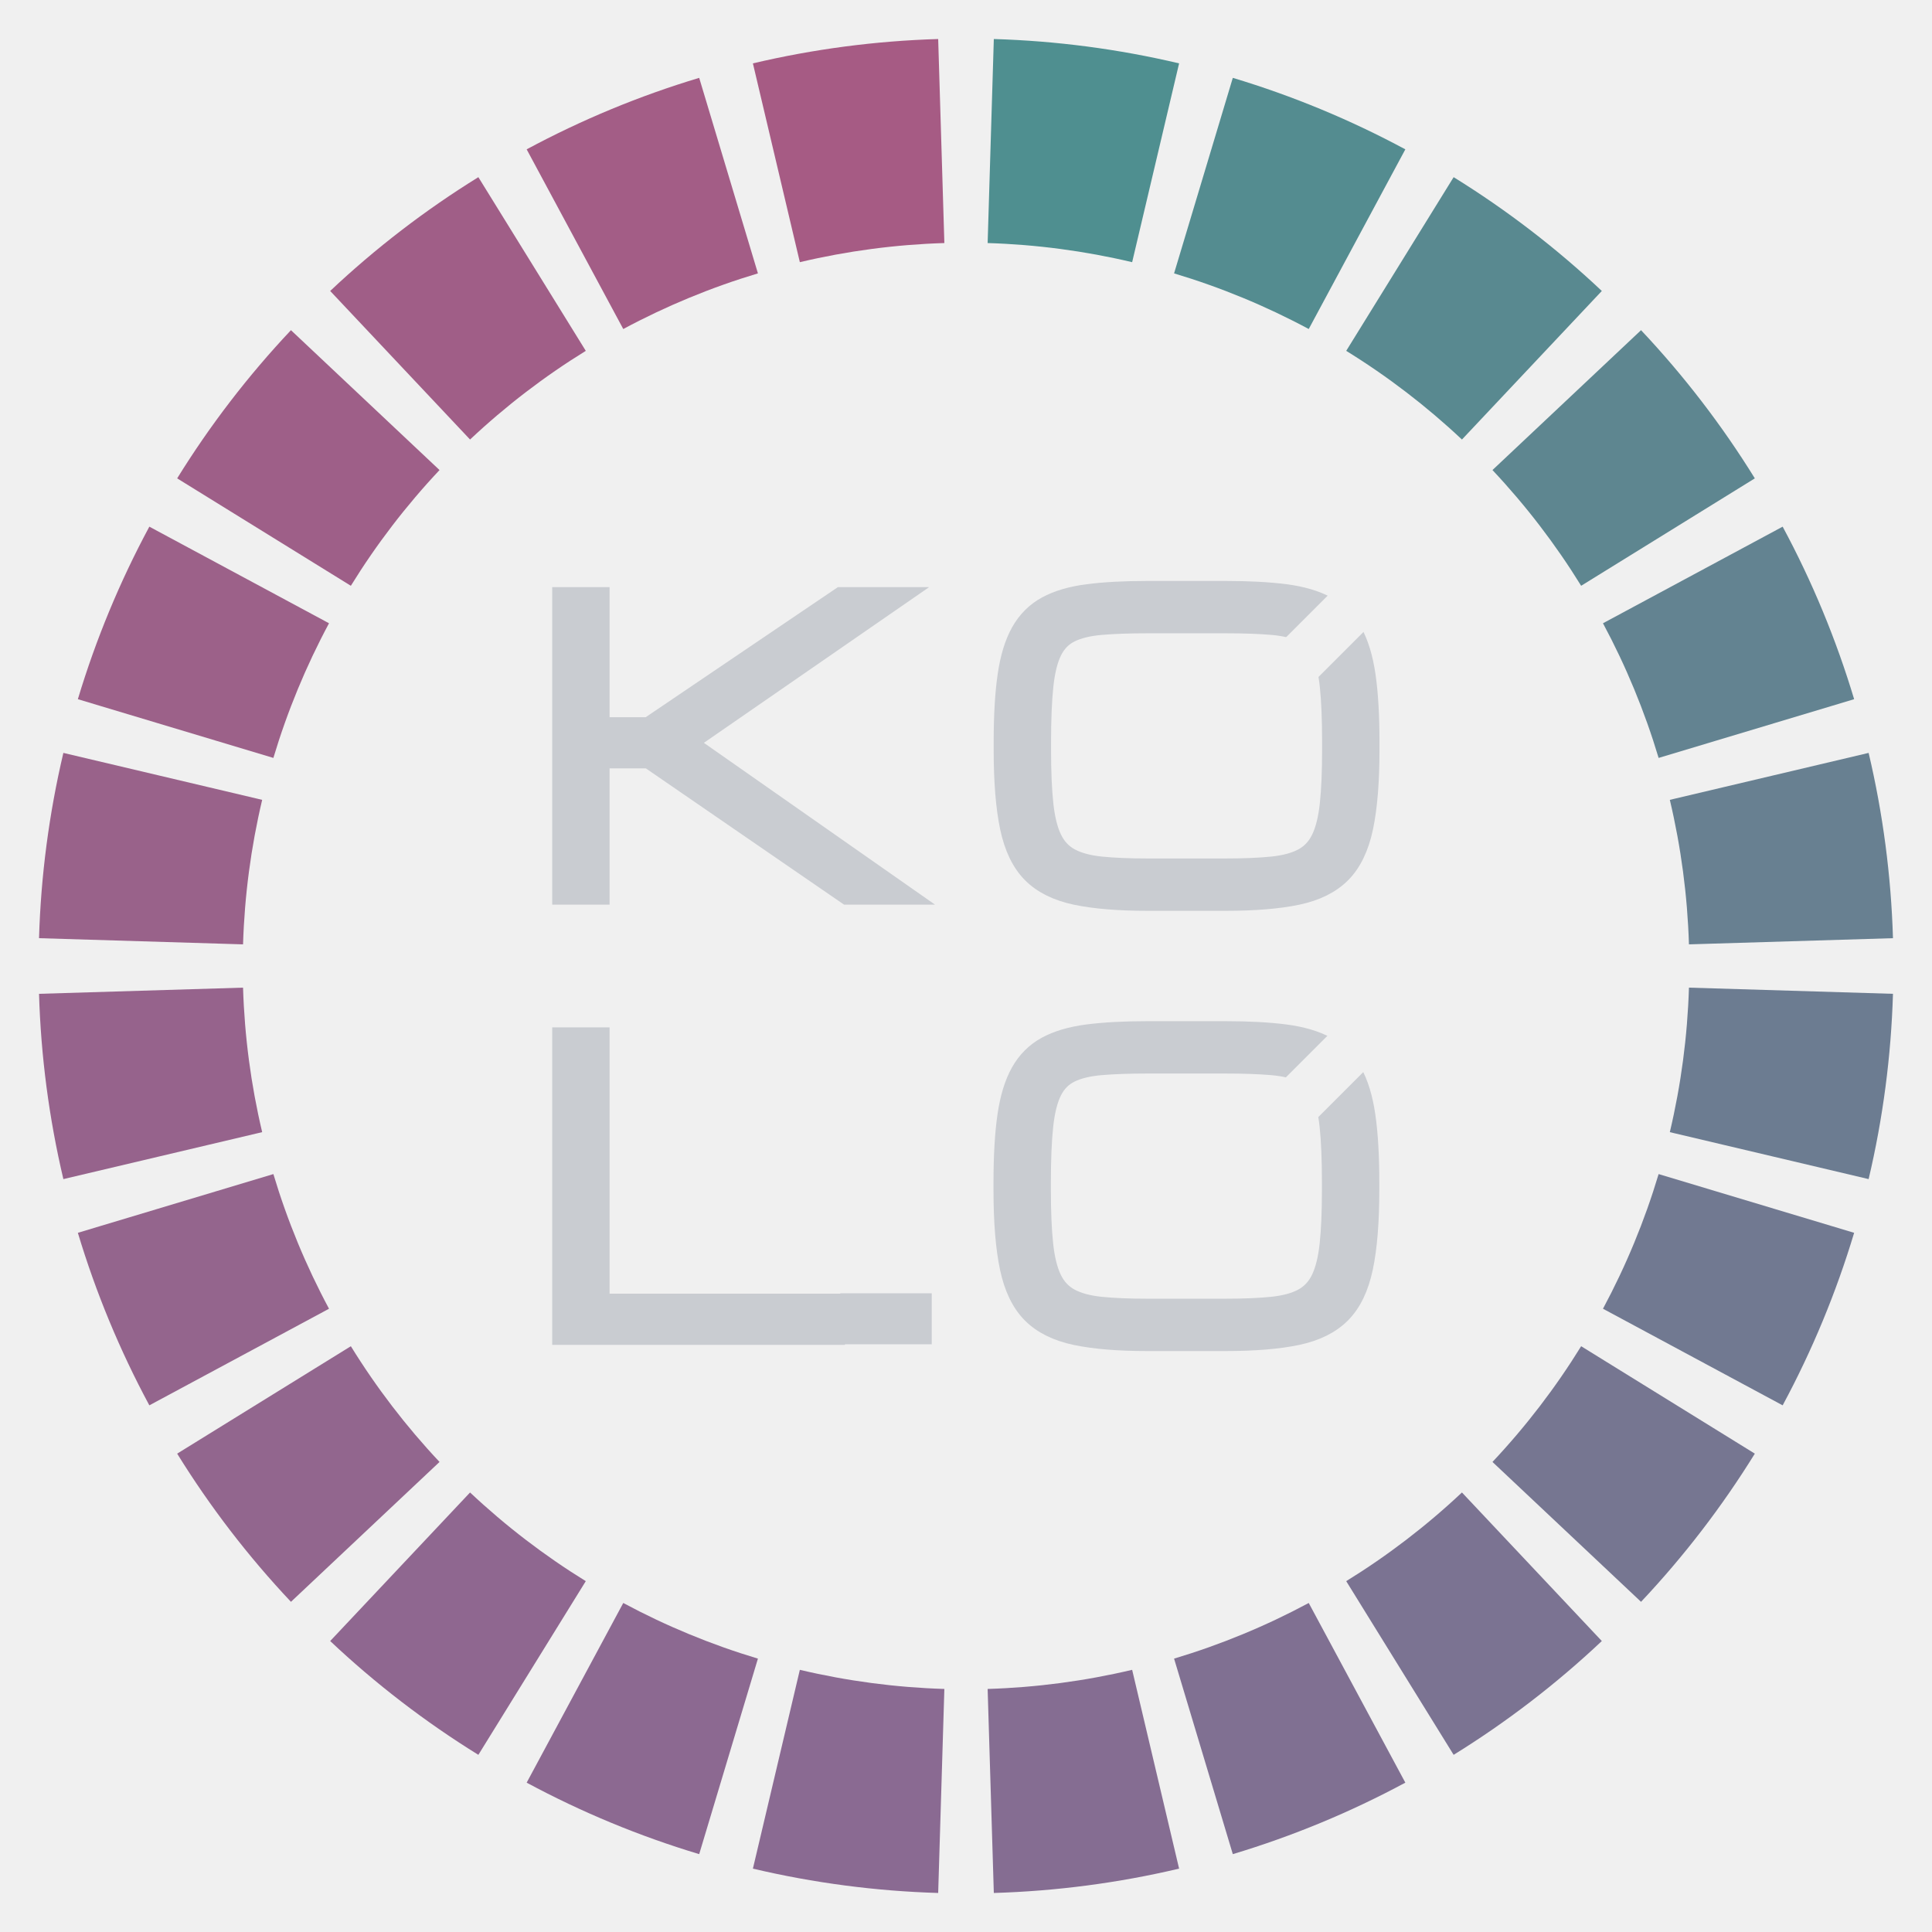
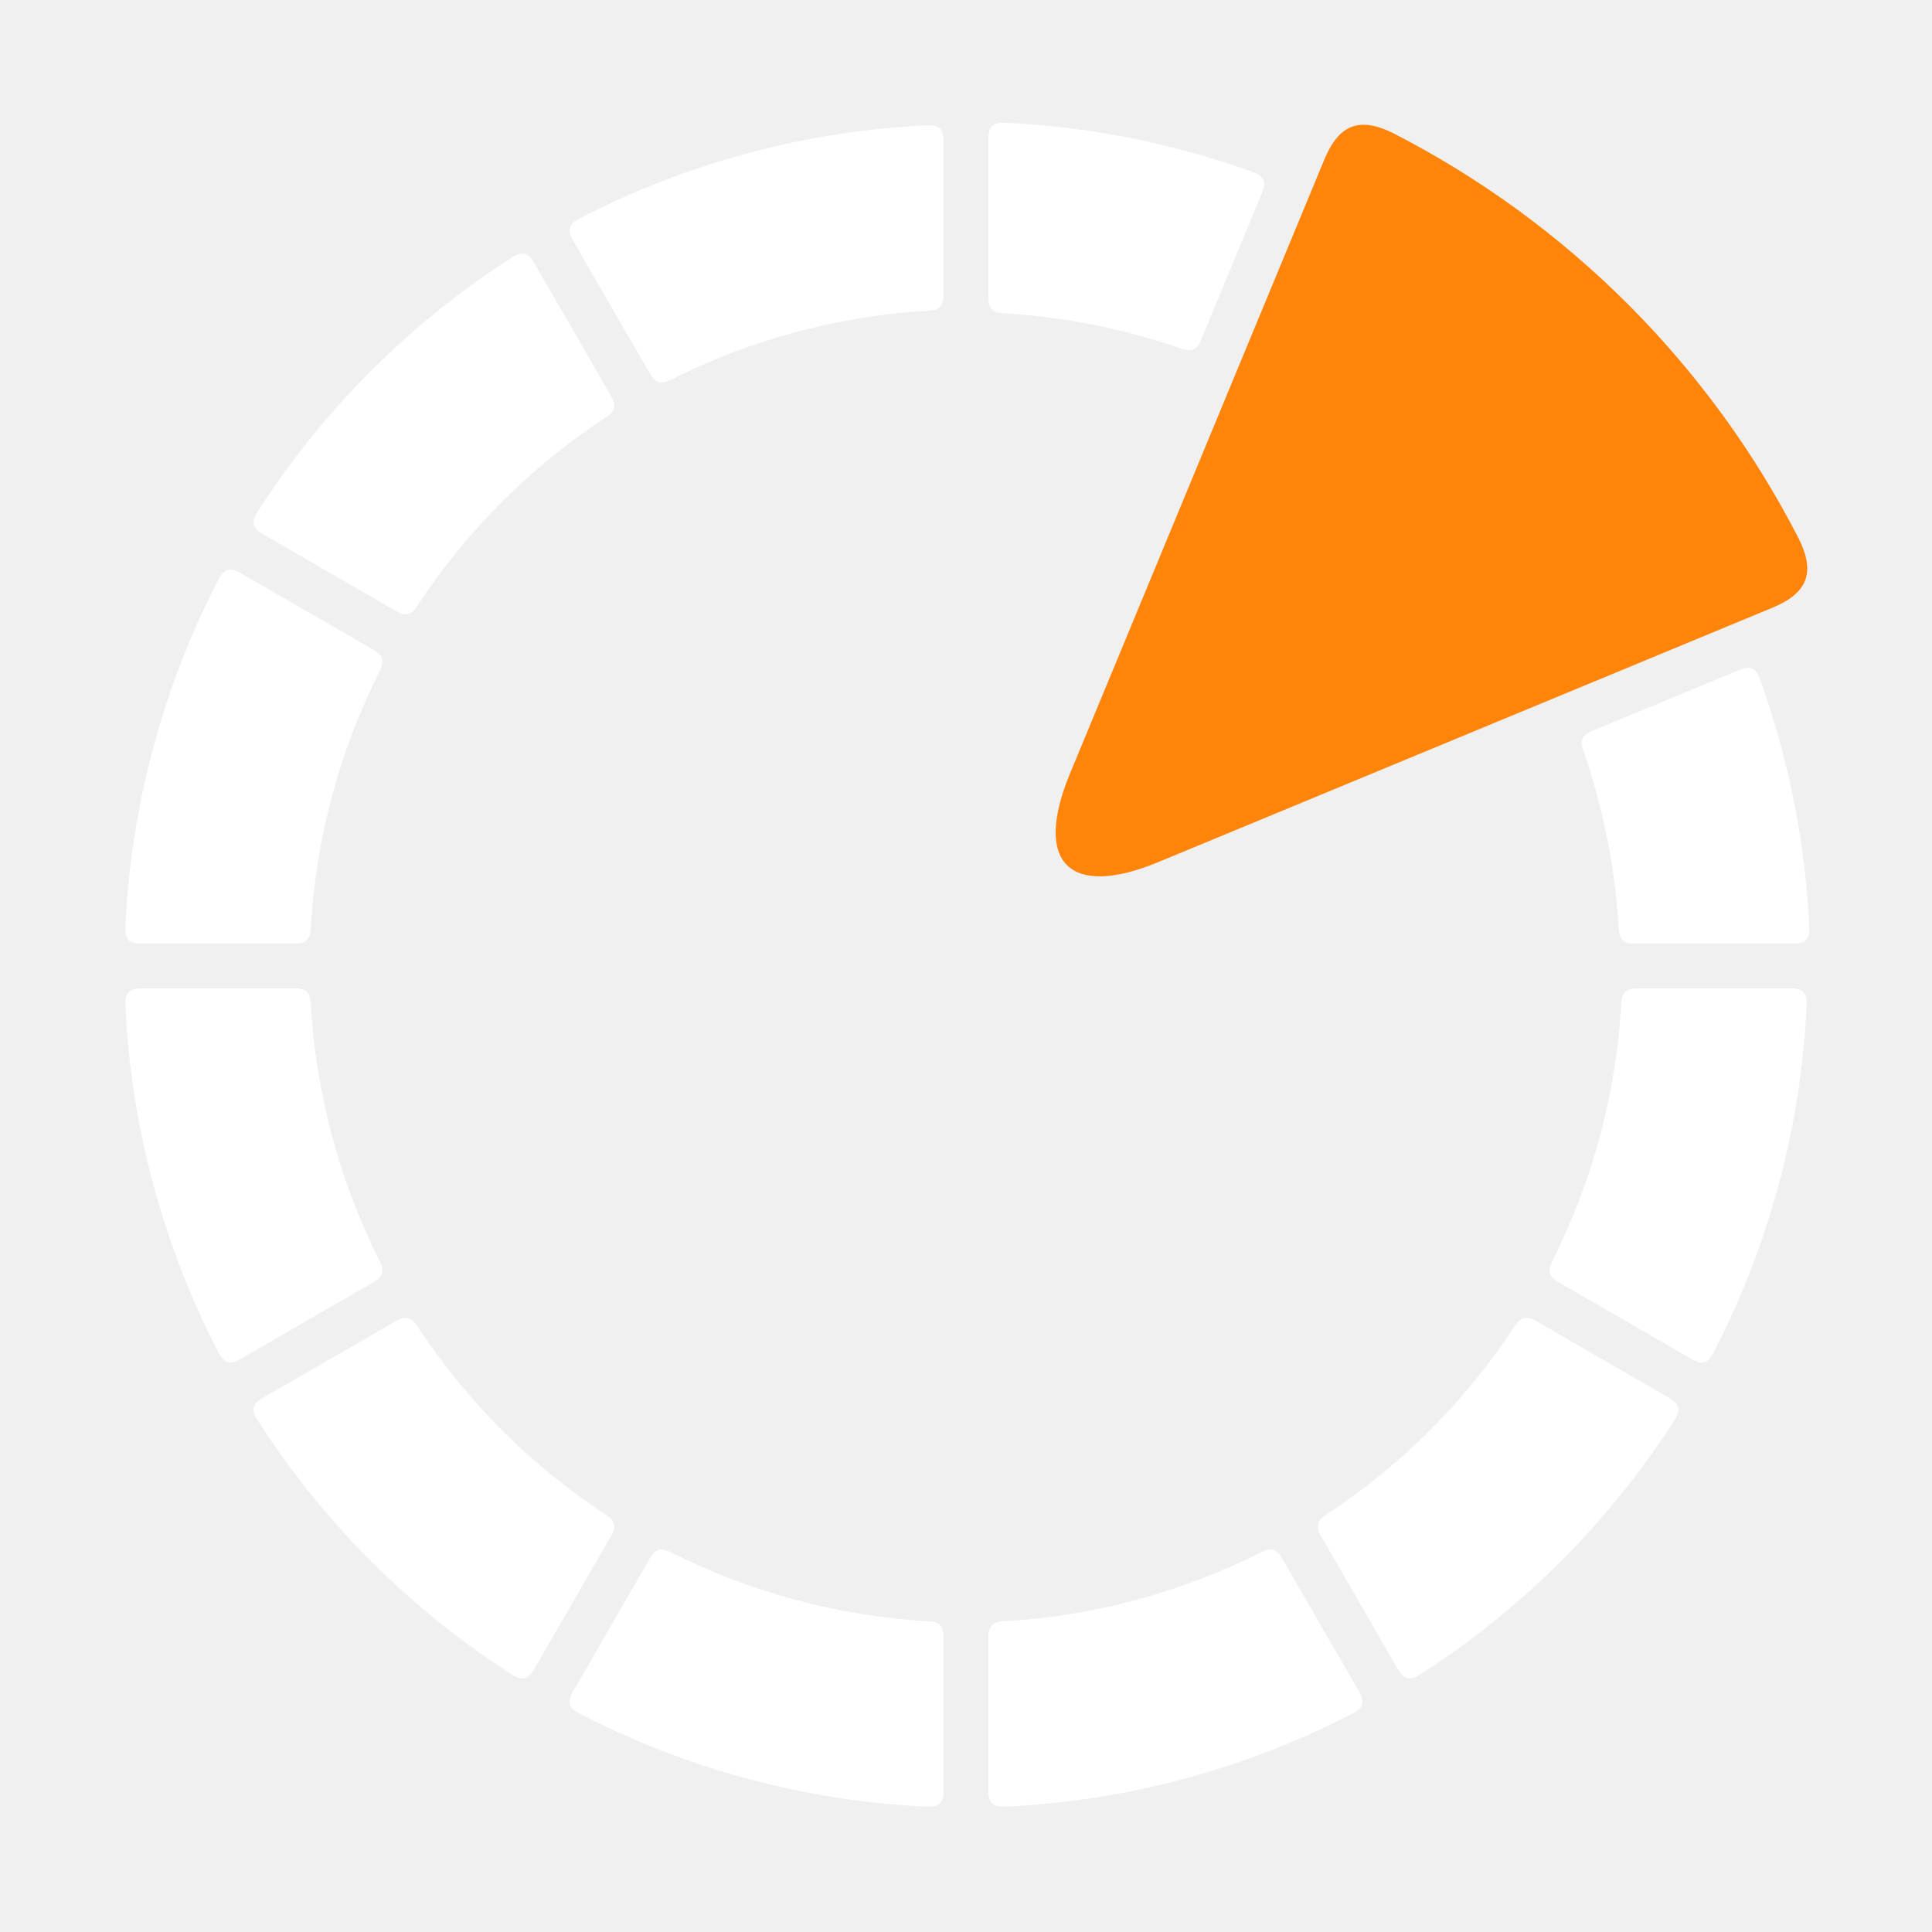
- <svg xmlns="http://www.w3.org/2000/svg" viewBox="0 0 1000 1000" width="1000" height="1000">
+ <svg xmlns="http://www.w3.org/2000/svg" viewBox="6.362 33.532 96.695 96.695" width="1024" height="1024">
  <defs>
-     <mask id="kerben" maskUnits="userSpaceOnUse" x="0" y="0" width="1000" height="1000">
-       <rect width="1000" height="1000" fill="#fff" />
-       <g transform="translate(500 500) scale(1.1) translate(-500 -500)">
-         <g transform="translate(-0.12 0.00)" fill="#000">
-           <rect x="659.00" y="306.90" width="24.00" height="70.20" transform="rotate(45 671.00 342.00)" />
-           <rect x="659.00" y="513.90" width="24.00" height="70.20" transform="rotate(45 671.00 549.00)" />
-         </g>
-       </g>
-     </mask>
+     <linearGradient id="kr" gradientUnits="userSpaceOnUse" x1="54.71" y1="34.706" x2="54.71" y2="129.054">
+       <stop offset="0" stop-color="#fffff7" />
+       <stop offset="0.083" stop-color="#fffff7" />
+       <stop offset="0.167" stop-color="#fffff7" />
+       <stop offset="0.25" stop-color="#fffff7" />
+       <stop offset="0.333" stop-color="#fffff7" />
+       <stop offset="0.417" stop-color="#fffff7" />
+       <stop offset="0.5" stop-color="#fffaf0" />
+       <stop offset="0.583" stop-color="#f4eee4" />
+       <stop offset="0.667" stop-color="#e5dfd5" />
+       <stop offset="0.75" stop-color="#d4cec4" />
+       <stop offset="0.833" stop-color="#c6c0b6" />
+       <stop offset="0.917" stop-color="#bbb5ab" />
+       <stop offset="1" stop-color="#b7b1a7" />
+     </linearGradient>
+     <linearGradient id="ks" gradientUnits="userSpaceOnUse" x1="54.71" y1="38.598" x2="54.71" y2="81.88">
+       <stop offset="0" stop-color="#ff9429" />
+       <stop offset="0.083" stop-color="#ff9327" />
+       <stop offset="0.167" stop-color="#ff9123" />
+       <stop offset="0.25" stop-color="#ff8e1c" />
+       <stop offset="0.333" stop-color="#ff8914" />
+       <stop offset="0.417" stop-color="#ff850a" />
+       <stop offset="0.5" stop-color="#ff8000" />
+       <stop offset="0.583" stop-color="#f57a00" />
+       <stop offset="0.667" stop-color="#eb7600" />
+       <stop offset="0.75" stop-color="#e37100" />
+       <stop offset="0.833" stop-color="#dc6e00" />
+       <stop offset="0.917" stop-color="#d86c00" />
+       <stop offset="1" stop-color="#d66b00" />
+     </linearGradient>
  </defs>
-   <path d="M514.4,20.2 A480,480 0 0 1 610.3,32.8 L586.0,135.7 A374.359,374.359 0 0 0 511.2,125.8 Z" fill="#4f8f90" />
-   <path d="M638.1,40.3 A480,480 0 0 1 727.4,77.3 L677.4,170.3 A374.359,374.359 0 0 0 607.7,141.5 Z" fill="#548c90" />
-   <path d="M752.4,91.7 A480,480 0 0 1 829.1,150.6 L756.7,227.5 A374.359,374.359 0 0 0 696.8,181.6 Z" fill="#598990" />
-   <path d="M849.4,170.9 A480,480 0 0 1 908.3,247.6 L818.4,303.2 A374.359,374.359 0 0 0 772.5,243.3 Z" fill="#5e8690" />
-   <path d="M922.7,272.6 A480,480 0 0 1 959.7,361.9 L858.5,392.3 A374.359,374.359 0 0 0 829.7,322.6 Z" fill="#638391" />
-   <path d="M967.2,389.7 A480,480 0 0 1 979.8,485.6 L874.2,488.8 A374.359,374.359 0 0 0 864.3,414.0 Z" fill="#688091" />
-   <path d="M979.8,514.4 A480,480 0 0 1 967.2,610.3 L864.3,586.0 A374.359,374.359 0 0 0 874.2,511.2 Z" fill="#6c7c91" />
-   <path d="M959.7,638.1 A480,480 0 0 1 922.7,727.4 L829.7,677.4 A374.359,374.359 0 0 0 858.5,607.7 Z" fill="#717991" />
-   <path d="M908.3,752.4 A480,480 0 0 1 849.4,829.1 L772.5,756.7 A374.359,374.359 0 0 0 818.4,696.8 Z" fill="#767691" />
-   <path d="M829.1,849.4 A480,480 0 0 1 752.4,908.3 L696.8,818.4 A374.359,374.359 0 0 0 756.7,772.5 Z" fill="#7b7392" />
-   <path d="M727.4,922.7 A480,480 0 0 1 638.1,959.7 L607.7,858.5 A374.359,374.359 0 0 0 677.4,829.7 Z" fill="#807092" />
-   <path d="M610.3,967.2 A480,480 0 0 1 514.4,979.8 L511.2,874.2 A374.359,374.359 0 0 0 586.0,864.3 Z" fill="#856d92" />
-   <path d="M485.6,979.8 A480,480 0 0 1 389.7,967.2 L414.0,864.3 A374.359,374.359 0 0 0 488.8,874.2 Z" fill="#8a6a92" />
-   <path d="M361.9,959.7 A480,480 0 0 1 272.6,922.7 L322.6,829.7 A374.359,374.359 0 0 0 392.3,858.5 Z" fill="#8c6991" />
-   <path d="M247.6,908.3 A480,480 0 0 1 170.9,849.4 L243.3,772.5 A374.359,374.359 0 0 0 303.2,818.4 Z" fill="#8f6790" />
-   <path d="M150.6,829.1 A480,480 0 0 1 91.7,752.4 L181.6,696.8 A374.359,374.359 0 0 0 227.5,756.7 Z" fill="#92668e" />
-   <path d="M77.3,727.4 A480,480 0 0 1 40.3,638.1 L141.5,607.7 A374.359,374.359 0 0 0 170.3,677.4 Z" fill="#94658d" />
-   <path d="M32.8,610.3 A480,480 0 0 1 20.2,514.4 L125.8,511.2 A374.359,374.359 0 0 0 135.7,586.0 Z" fill="#96638c" />
-   <path d="M20.2,485.6 A480,480 0 0 1 32.8,389.7 L135.7,414.0 A374.359,374.359 0 0 0 125.8,488.8 Z" fill="#99628a" />
-   <path d="M40.3,361.9 A480,480 0 0 1 77.3,272.6 L170.3,322.6 A374.359,374.359 0 0 0 141.5,392.3 Z" fill="#9c6189" />
-   <path d="M91.7,247.6 A480,480 0 0 1 150.6,170.9 L227.5,243.3 A374.359,374.359 0 0 0 181.6,303.2 Z" fill="#9e5f88" />
-   <path d="M170.9,150.6 A480,480 0 0 1 247.6,91.7 L303.2,181.6 A374.359,374.359 0 0 0 243.3,227.5 Z" fill="#a05e87" />
-   <path d="M272.6,77.3 A480,480 0 0 1 361.9,40.3 L392.3,141.5 A374.359,374.359 0 0 0 322.6,170.3 Z" fill="#a35d86" />
-   <path d="M389.7,32.8 A480,480 0 0 1 485.6,20.2 L488.8,125.8 A374.359,374.359 0 0 0 414.0,135.7 Z" fill="#a65b84" />
-   <g mask="url(#kerben)">
-     <g transform="translate(500 500) scale(1.1) translate(-500 -500)">
-       <g transform="translate(-0.12 0.00)">
-         <g transform="translate(500 500) scale(0.33304) translate(-722.5 -1001.0)">
-           <path fill="#c9ccd1" stroke="#c9ccd1" stroke-width="28.58" d="M152.5 900.0V480.0H205.0V663.75H274.727L546.25 480.0H625.0L327.5 685.625L633.75 900.0H555.0L275.0 707.5H205.0V900.0Z M979.414 908.75Q917.891 908.75 878.242 900.41Q838.594 892.07 816.309 869.648Q794.023 847.227 785.137 805.117Q776.25 763.008 776.25 695.469V684.531Q776.25 628.75 781.719 590.879Q787.188 553.008 800.586 529.219Q813.984 505.43 837.09 492.852Q860.195 480.273 895.195 475.762Q930.195 471.25 979.414 471.25H1089.609Q1138.828 471.25 1173.828 475.762Q1208.828 480.273 1231.934 492.852Q1255.039 505.43 1268.438 529.219Q1281.836 553.008 1287.305 590.879Q1292.773 628.75 1292.773 684.531V695.469Q1292.773 763.008 1283.887 805.117Q1275.0 847.227 1252.715 869.648Q1230.43 892.07 1190.781 900.41Q1151.133 908.75 1089.609 908.75ZM979.414 863.359H1089.609Q1128.711 863.359 1155.508 860.625Q1182.305 857.891 1199.121 848.867Q1215.938 839.844 1224.824 821.523Q1233.711 803.203 1236.992 772.578Q1240.273 741.953 1240.273 695.469V684.531Q1240.273 636.406 1236.992 605.234Q1233.711 574.062 1224.824 556.016Q1215.938 537.969 1199.121 529.629Q1182.305 521.289 1155.508 518.965Q1128.711 516.641 1089.609 516.641H979.414Q940.312 516.641 913.516 518.965Q886.719 521.289 869.902 529.629Q853.086 537.969 844.199 556.016Q835.312 574.062 832.031 605.234Q828.75 636.406 828.75 684.531V695.469Q828.75 741.953 832.031 772.578Q835.312 803.203 844.199 821.523Q853.086 839.844 869.902 848.867Q886.719 857.891 913.516 860.625Q940.312 863.359 979.414 863.359Z" />
-           <g transform="translate(0 622.0)">
-             <path fill="#c9ccd1" stroke="#c9ccd1" stroke-width="28.58" transform="translate(0 0)" d="M152.5 900.0V480.0H205.0V856.25H537.5V900.0Z" />
-           </g>
-           <g transform="translate(0 622.0)">
-             <path fill="#c9ccd1" stroke="#c9ccd1" stroke-width="28.58" transform="translate(641 0)" d="M338.164 908.75Q276.641 908.75 236.992 900.41Q197.344 892.07 175.059 869.648Q152.773 847.227 143.887 805.117Q135.0 763.008 135.0 695.469V684.531Q135.0 628.75 140.469 590.879Q145.938 553.008 159.336 529.219Q172.734 505.43 195.84 492.852Q218.945 480.273 253.945 475.762Q288.945 471.25 338.164 471.25H448.359Q497.578 471.25 532.578 475.762Q567.578 480.273 590.684 492.852Q613.789 505.43 627.188 529.219Q640.586 553.008 646.055 590.879Q651.523 628.75 651.523 684.531V695.469Q651.523 763.008 642.637 805.117Q633.75 847.227 611.465 869.648Q589.18 892.07 549.531 900.41Q509.883 908.75 448.359 908.75ZM338.164 863.359H448.359Q487.461 863.359 514.258 860.625Q541.055 857.891 557.871 848.867Q574.688 839.844 583.574 821.523Q592.461 803.203 595.742 772.578Q599.023 741.953 599.023 695.469V684.531Q599.023 636.406 595.742 605.234Q592.461 574.062 583.574 556.016Q574.688 537.969 557.871 529.629Q541.055 521.289 514.258 518.965Q487.461 516.641 448.359 516.641H338.164Q299.062 516.641 272.266 518.965Q245.469 521.289 228.652 529.629Q211.836 537.969 202.949 556.016Q194.062 574.062 190.781 605.234Q187.5 636.406 187.5 684.531V695.469Q187.5 741.953 190.781 772.578Q194.062 803.203 202.949 821.523Q211.836 839.844 228.652 848.867Q245.469 857.891 272.266 860.625Q299.062 863.359 338.164 863.359Z" />
-           </g>
-         </g>
-         <g fill="#c9ccd1">
-           <rect x="441" y="654" width="43" height="24" />
-         </g>
-       </g>
-     </g>
-   </g>
+   <path d="M55.832,48.435 L55.832,40.436 C55.832,39.877 56.064,39.651 56.622,39.673 A42.25,42.25 0 0 1 69.095,42.154 C69.619,42.347 69.747,42.645 69.533,43.161 L66.472,50.552 C66.269,51.042 65.987,51.164 65.488,50.986 A32.72,32.72 0 0 0 56.575,49.213 C56.046,49.187 55.832,48.966 55.832,48.435 Z M86.038,70.118 L93.429,67.057 C93.945,66.843 94.243,66.971 94.436,67.495 A42.25,42.25 0 0 1 96.917,79.968 C96.939,80.526 96.713,80.758 96.154,80.758 L88.155,80.758 C87.624,80.758 87.403,80.544 87.377,80.015 A32.72,32.72 0 0 0 85.604,71.102 C85.426,70.603 85.548,70.321 86.038,70.118 Z M88.285,83.002 L96.024,83.002 C96.583,83.002 96.809,83.234 96.787,83.792 A42.12,42.12 0 0 1 92.105,101.262 C91.846,101.757 91.534,101.845 91.050,101.565 L84.348,97.696 C83.888,97.431 83.804,97.135 84.046,96.663 A32.85,32.85 0 0 0 87.507,83.745 C87.534,83.216 87.755,83.002 88.285,83.002 Z M83.226,99.639 L89.928,103.509 C90.412,103.788 90.492,104.102 90.193,104.574 A42.12,42.12 0 0 1 77.404,117.363 C76.932,117.662 76.618,117.582 76.339,117.098 L72.469,110.396 C72.204,109.936 72.278,109.638 72.724,109.350 A32.85,32.85 0 0 0 82.180,99.894 C82.468,99.448 82.766,99.374 83.226,99.639 Z M70.526,111.518 L74.395,118.220 C74.675,118.704 74.587,119.016 74.092,119.275 A42.12,42.12 0 0 1 56.622,123.957 C56.064,123.979 55.832,123.753 55.832,123.194 L55.832,115.455 C55.832,114.925 56.046,114.704 56.575,114.677 A32.85,32.85 0 0 0 69.493,111.216 C69.965,110.974 70.261,111.058 70.526,111.518 Z M53.588,115.455 L53.588,123.194 C53.588,123.753 53.356,123.979 52.798,123.957 A42.12,42.12 0 0 1 35.328,119.275 C34.833,119.016 34.745,118.704 35.025,118.220 L38.894,111.518 C39.159,111.058 39.455,110.974 39.927,111.216 A32.85,32.85 0 0 0 52.845,114.677 C53.374,114.704 53.588,114.925 53.588,115.455 Z M36.951,110.396 L33.081,117.098 C32.802,117.582 32.488,117.662 32.016,117.363 A42.12,42.12 0 0 1 19.227,104.574 C18.928,104.102 19.008,103.788 19.492,103.509 L26.194,99.639 C26.654,99.374 26.952,99.448 27.240,99.894 A32.85,32.85 0 0 0 36.696,109.350 C37.142,109.638 37.216,109.936 36.951,110.396 Z M25.072,97.696 L18.370,101.565 C17.886,101.845 17.574,101.757 17.315,101.262 A42.12,42.12 0 0 1 12.633,83.792 C12.611,83.234 12.837,83.002 13.396,83.002 L21.135,83.002 C21.665,83.002 21.886,83.216 21.913,83.745 A32.85,32.85 0 0 0 25.374,96.663 C25.616,97.135 25.532,97.431 25.072,97.696 Z M21.135,80.758 L13.396,80.758 C12.837,80.758 12.611,80.526 12.633,79.968 A42.12,42.12 0 0 1 17.315,62.498 C17.574,62.003 17.886,61.915 18.370,62.195 L25.072,66.064 C25.532,66.329 25.616,66.625 25.374,67.097 A32.85,32.85 0 0 0 21.913,80.015 C21.886,80.544 21.665,80.758 21.135,80.758 Z M26.194,64.121 L19.492,60.251 C19.008,59.972 18.928,59.658 19.227,59.186 A42.12,42.12 0 0 1 32.016,46.397 C32.488,46.098 32.802,46.178 33.081,46.662 L36.951,53.364 C37.216,53.824 37.142,54.122 36.696,54.410 A32.85,32.85 0 0 0 27.240,63.866 C26.952,64.312 26.654,64.386 26.194,64.121 Z M38.894,52.242 L35.025,45.540 C34.745,45.056 34.833,44.744 35.328,44.485 A42.12,42.12 0 0 1 52.798,39.803 C53.356,39.781 53.588,40.007 53.588,40.566 L53.588,48.305 C53.588,48.835 53.374,49.056 52.845,49.083 A32.85,32.85 0 0 0 39.927,52.544 C39.455,52.786 39.159,52.702 38.894,52.242 Z" fill="#ffffff" />
+   <path id="stueck" d="M59.913,72.250 L72.643,41.518 C73.368,39.767 74.388,39.358 76.086,40.194 A46.848,46.848 0 0 1 96.396,60.504 C97.232,62.202 96.823,63.222 95.072,63.947 L64.340,76.677 C59.879,78.524 58.066,76.711 59.913,72.250 Z" fill="#ff850a" />
</svg>
